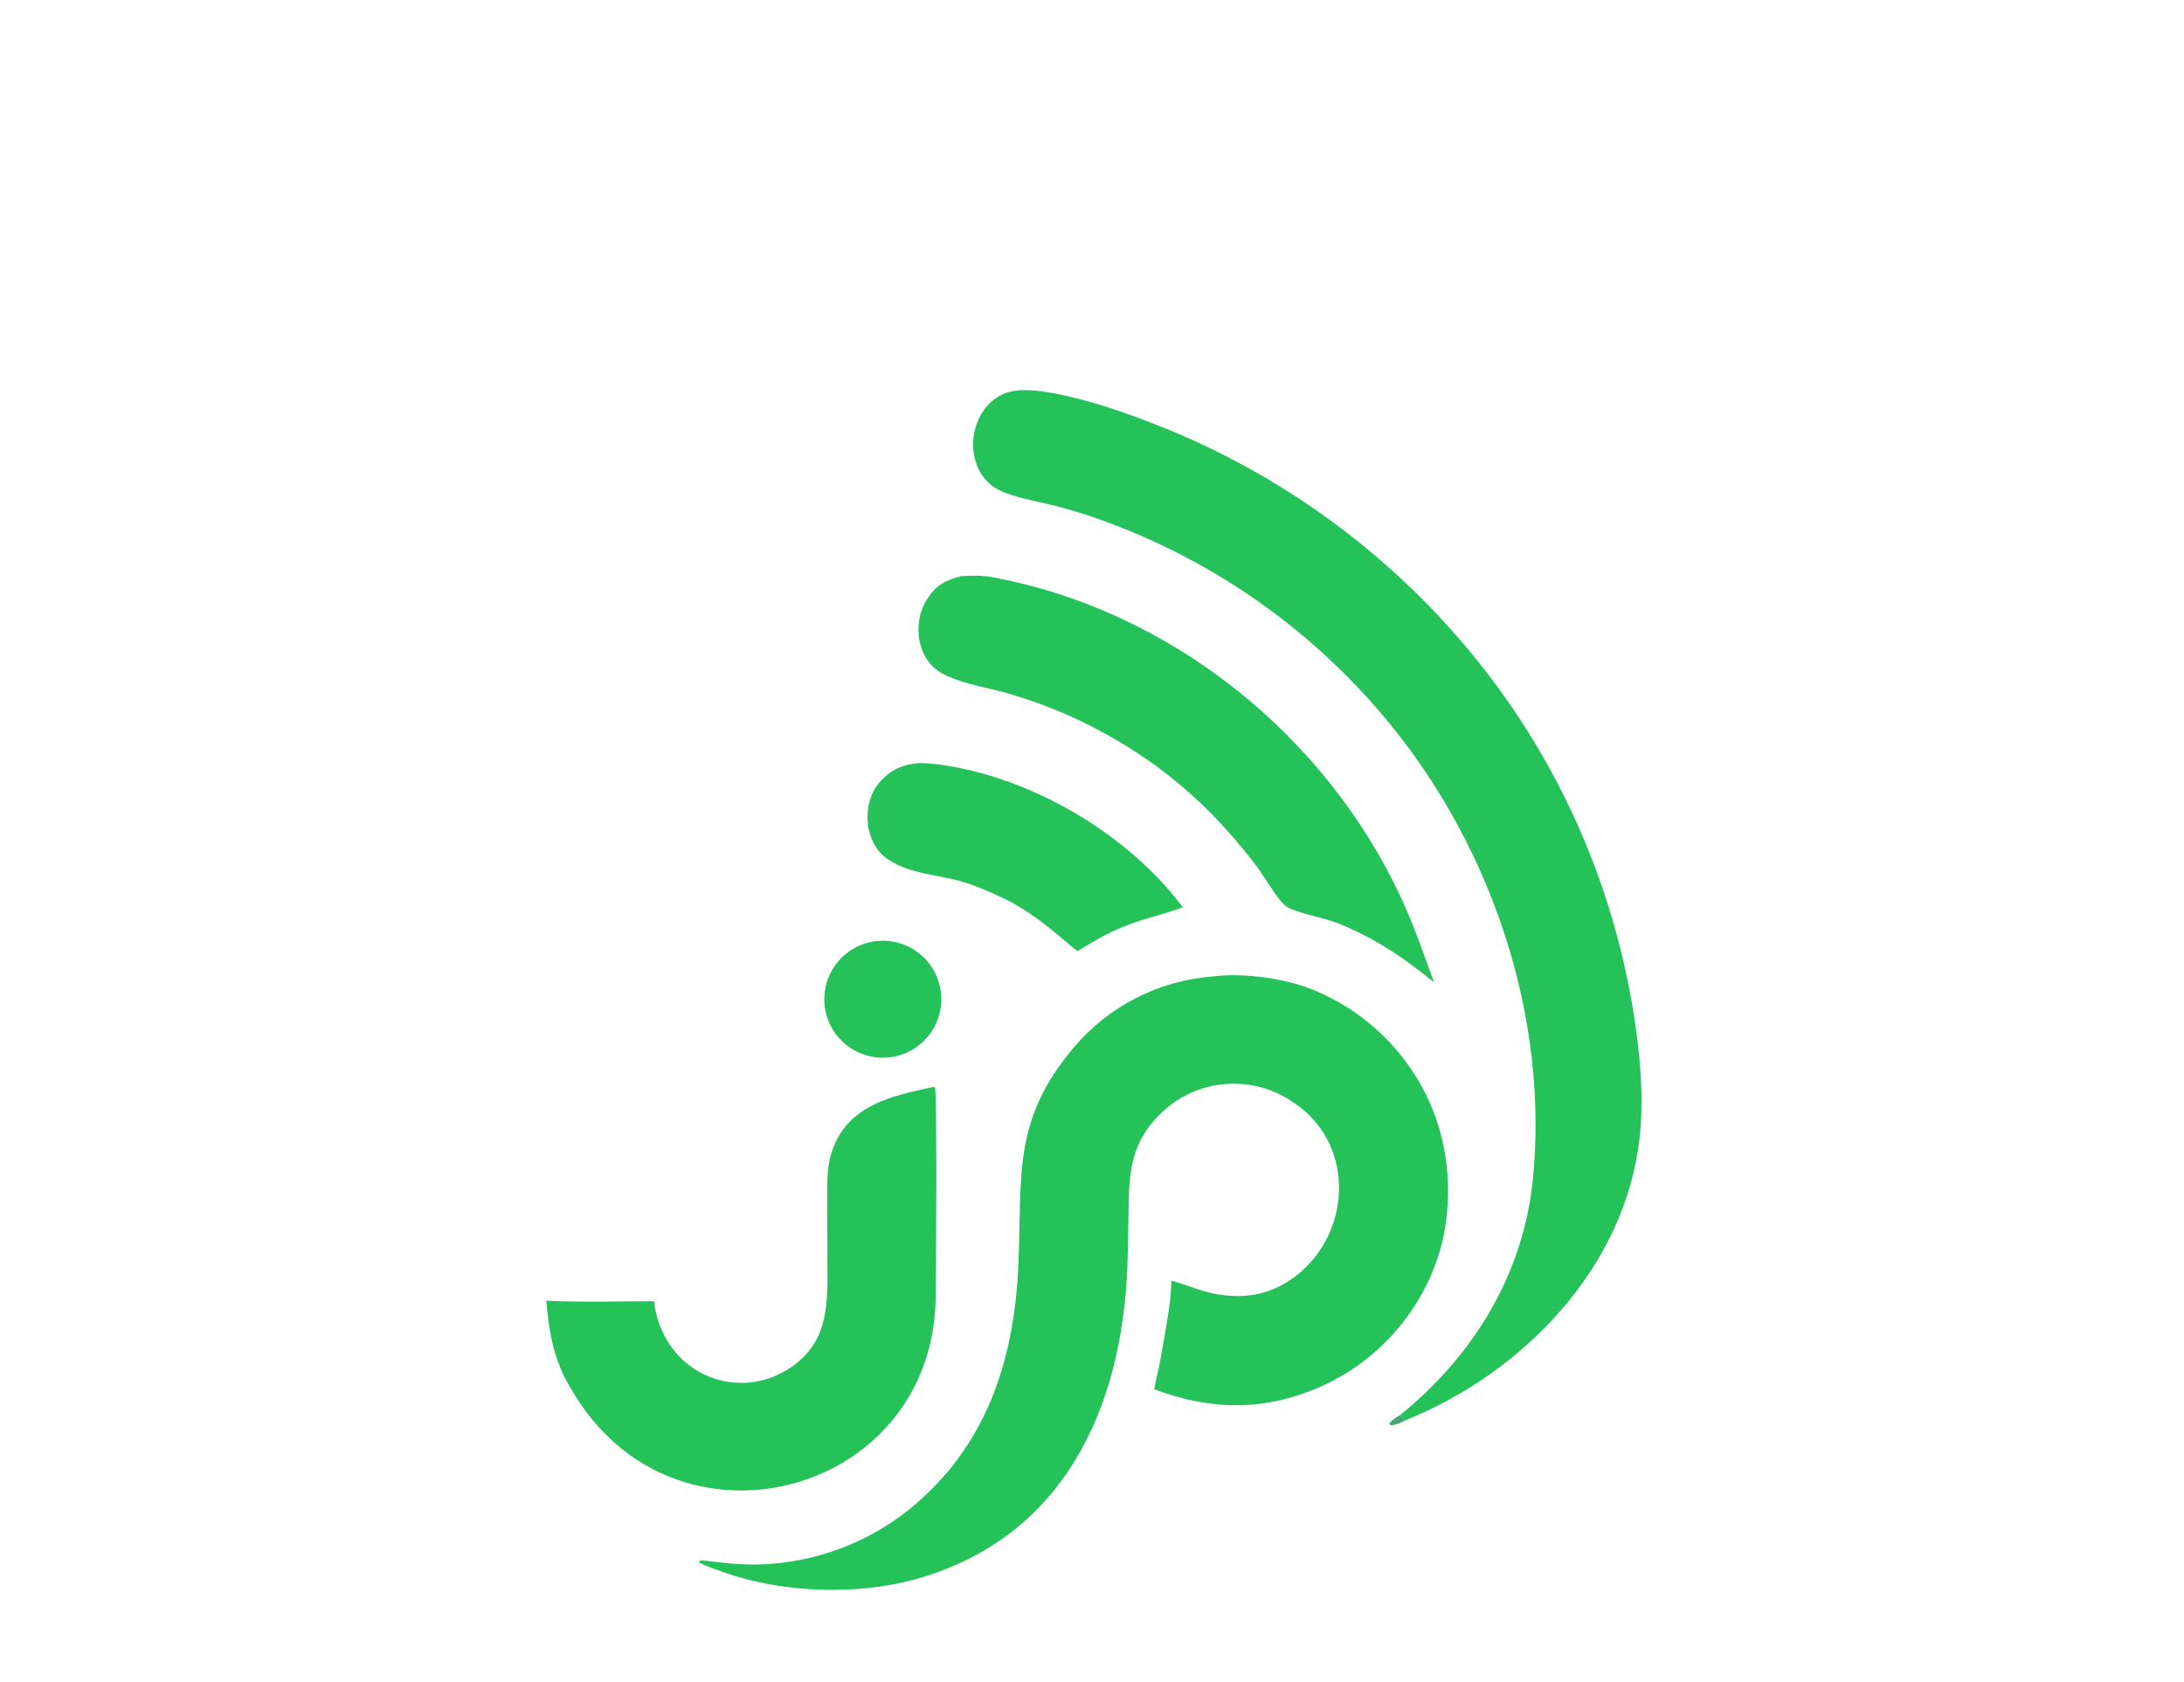
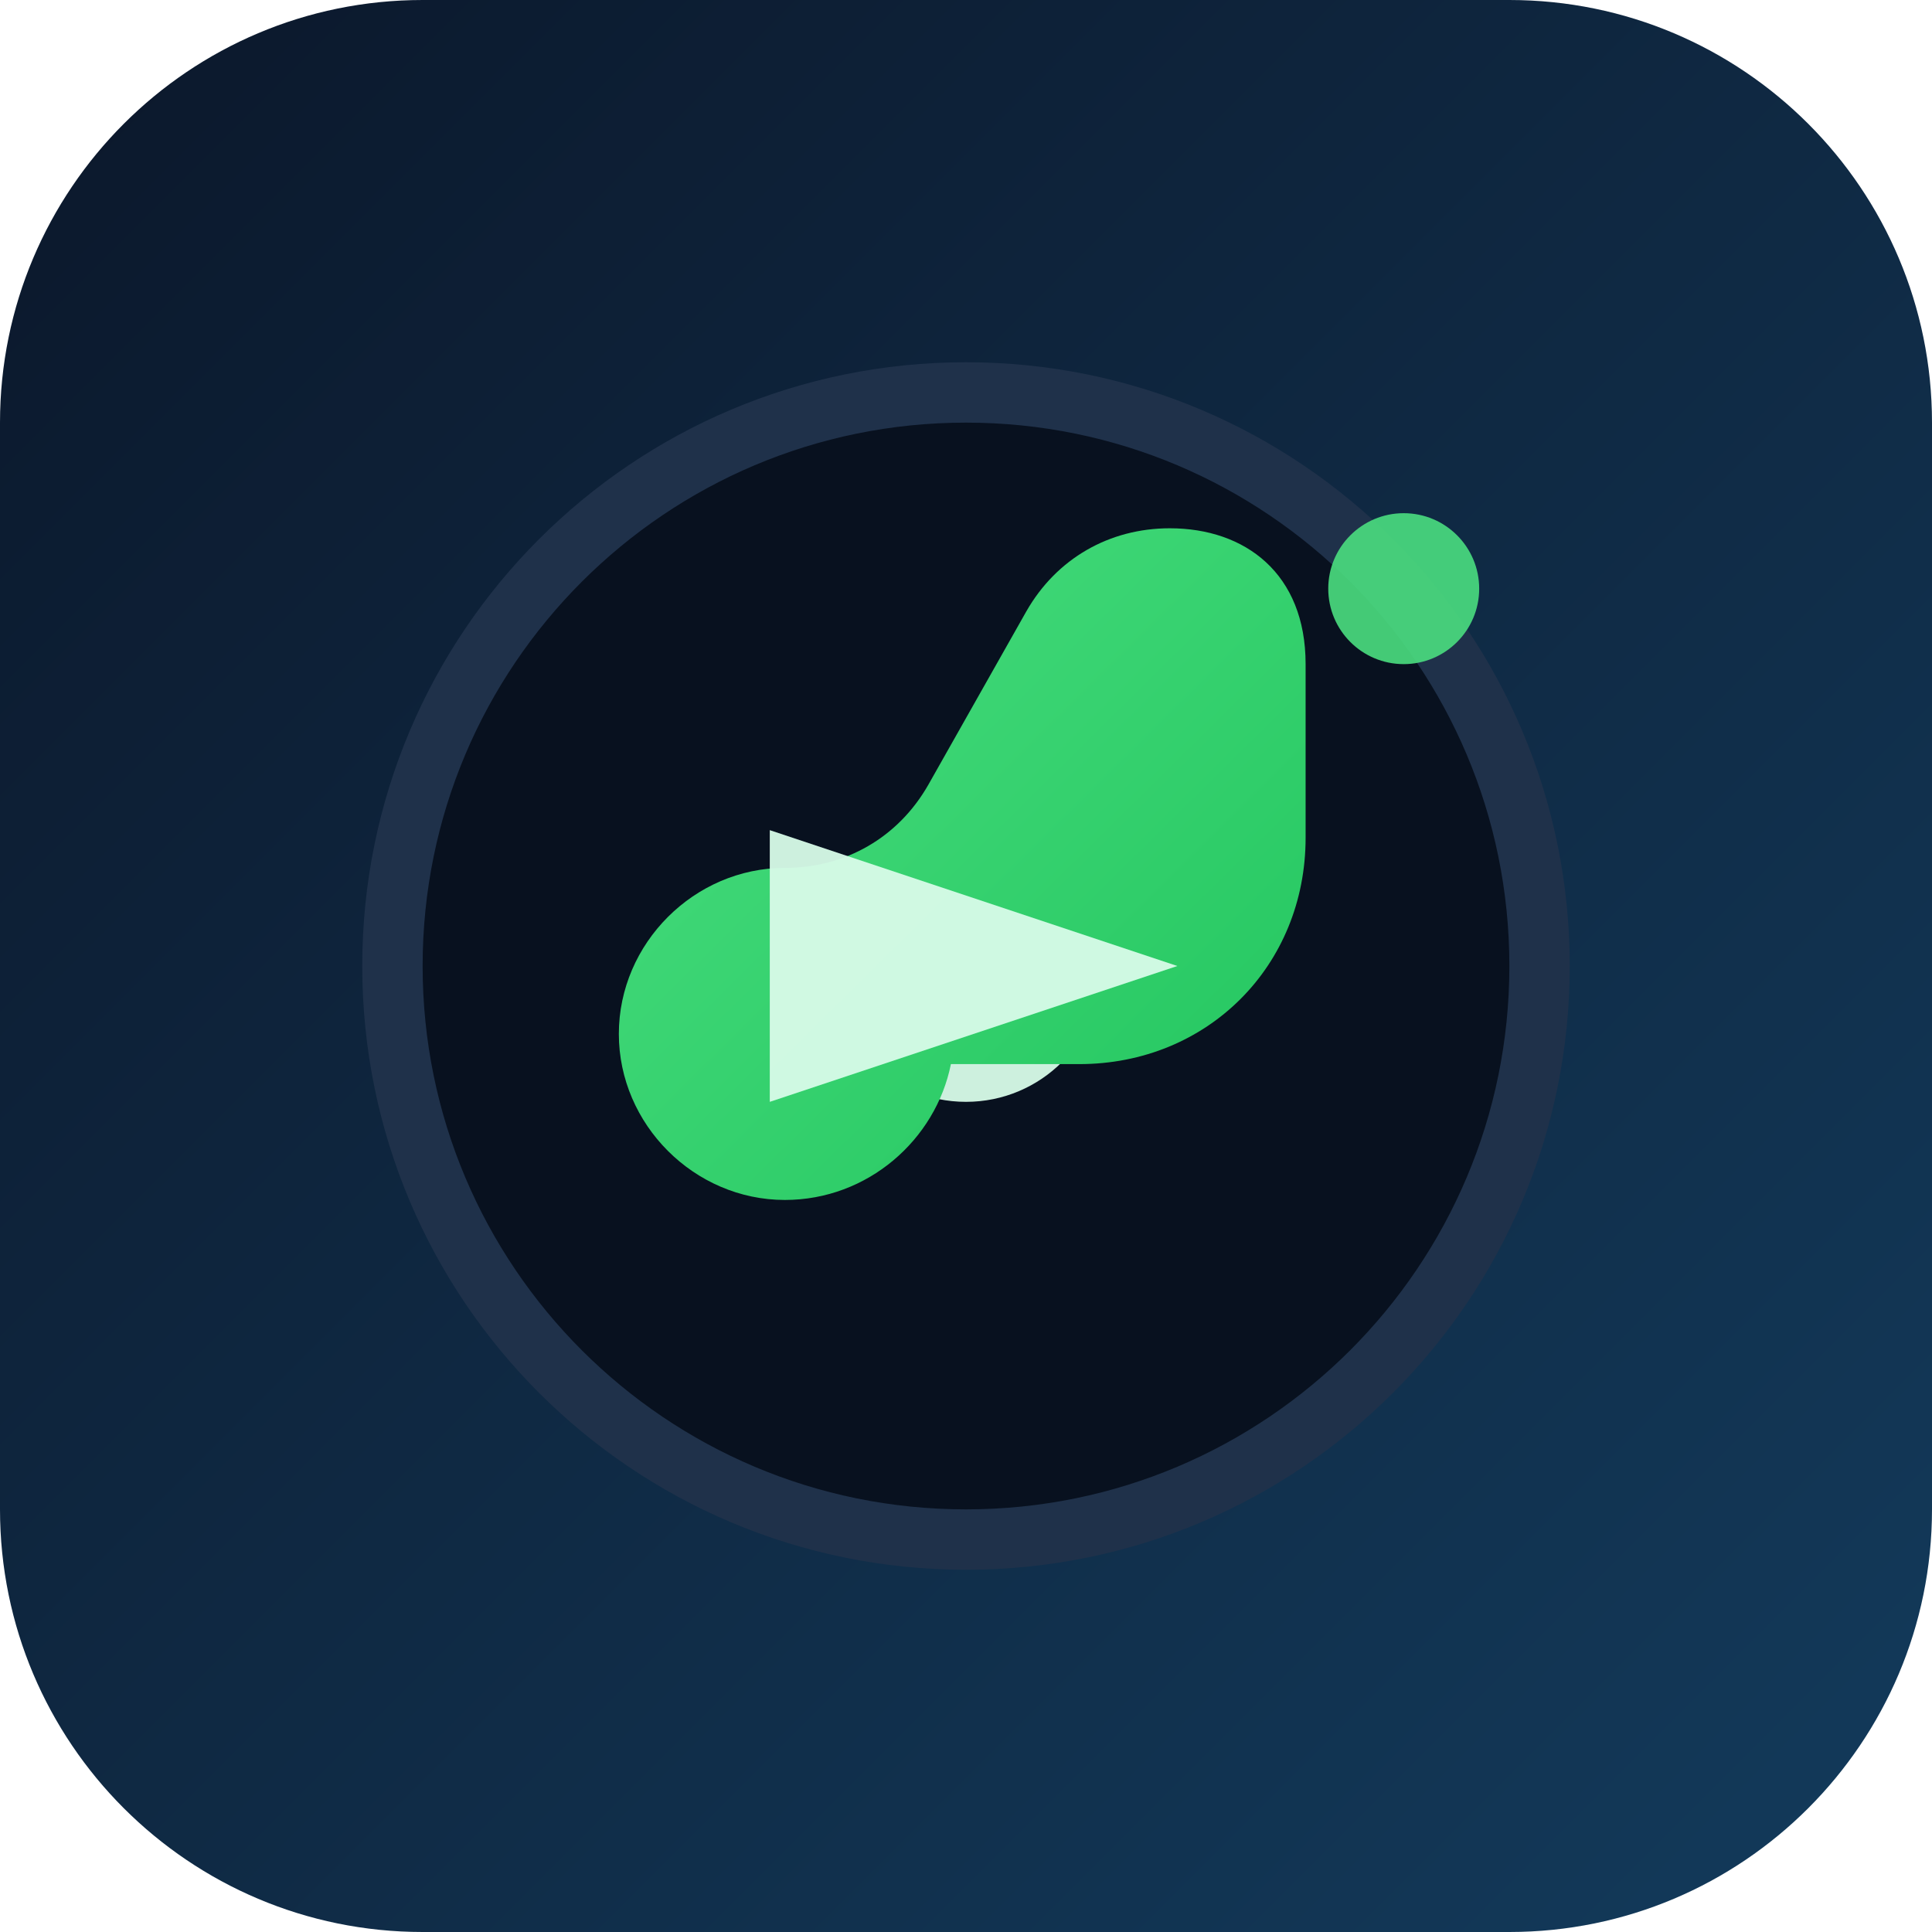
- <svg xmlns="http://www.w3.org/2000/svg" width="539" height="415" viewBox="0 0 539 415">
-   <path fill="#25C25A" d="M299.169 240.946C306.335 240.027 315.886 241.231 322.672 243.698C336.006 248.678 346.807 258.763 352.687 271.724C358.284 283.834 358.94 299.291 354.302 311.8C349.439 325.074 339.497 335.869 326.667 341.808C312.588 348.244 299.24 348.166 284.872 342.811C285.165 340.707 285.893 338.287 286.254 336.177C287.239 330.418 289.047 321.787 289.091 315.965C294.674 317.577 297.893 319.456 304.109 319.751C310.741 320.152 316.637 317.839 321.502 313.414C333.156 302.812 333.834 283.688 321.254 273.524C316.595 269.759 311.278 267.593 305.33 267.426C298.494 267.17 291.841 269.67 286.865 274.364C278.674 282.14 278.609 289.8 278.496 300.241C278.458 304.384 278.369 308.526 278.227 312.666C276.848 347.717 262.404 379.272 226.401 389.539C211.745 393.719 193.07 393.107 178.645 387.958C176.723 387.272 174.345 386.52 172.573 385.541L172.564 385.206C173.369 384.906 174.696 385.181 175.578 385.291C180.578 385.914 185.499 386.294 190.54 385.847C203.903 384.791 216.563 379.429 226.618 370.566C244.245 355.025 250.448 334.371 251.365 311.379C252.23 289.684 249.899 276.41 264.941 258.534C273.534 248.324 285.864 241.989 299.169 240.946Z" />
-   <path fill="#25C25A" d="M345.619 349.106C363.713 334.401 376.039 314.294 378.333 290.745C382.196 251.086 368.305 209.634 343.232 178.881C323.903 155.13 298.276 137.303 269.284 127.441C266.348 126.455 263.377 125.572 260.379 124.793C255.953 123.672 249.057 122.612 245.504 120.317C238.253 115.632 238.617 103.827 245.207 98.67C248.617 96.001 252.384 96.049 256.55 96.48C265.081 97.614 274.575 100.673 282.577 103.736C314.694 115.757 342.991 136.183 364.511 162.881C384.44 187.661 397.662 217.148 402.908 248.511C404.652 258.544 405.764 270.301 404.678 280.471C401.253 312.535 376.089 338.624 346.962 350.415C346.122 349.936 346.087 349.924 345.619 349.106Z" />
-   <path fill="#25C25A" d="M230.225 268.222L230.74 268.284C231.304 269.221 231.035 316.566 230.902 321.122C229.481 369.517 166.022 385.938 141.093 342.947C136.674 335.864 135.528 329.009 134.822 320.946C143.078 321.347 153.044 321.079 161.412 321.065C162.138 327.775 165.619 334.018 171.311 337.753C176.07 340.863 181.876 341.94 187.434 340.743C190.55 340.048 193.484 338.7 196.042 336.789C204.738 330.288 204.221 321.003 204.202 311.31L204.161 296.747C204.143 290.477 203.872 285.195 207.442 279.621C212.399 271.882 221.85 270.077 230.225 268.222Z" />
-   <path fill="#25C25A" d="M237.309 142.162C239.715 141.986 242.485 141.975 244.872 142.415C288.78 150.508 327.179 181.357 345.866 221.722C349.149 228.812 351.258 235.223 353.944 242.399C351.833 240.708 349.688 239.06 347.51 237.457C342.144 233.588 336.547 230.408 330.403 227.878C327.005 226.479 320.032 225.341 317.454 223.666C315.562 222.438 311.893 216.06 310.156 213.776C300.366 200.899 289.381 190.659 275.337 182.495C267.278 177.811 259.415 174.336 250.465 171.604C244.544 169.666 238.038 169.121 232.505 166.141C226.215 162.754 225.099 153.703 228.708 147.978C230.942 144.432 233.341 143.082 237.309 142.162Z" />
-   <path fill="#25C25A" d="M226.827 188.266C228.637 188.311 230.443 188.455 232.237 188.698C254.756 191.911 278.27 205.699 291.92 223.869C285.361 226.296 281.26 226.646 274.187 230.012C271.207 231.468 268.772 232.955 265.924 234.675C265.033 234.079 264.204 233.339 263.391 232.643C258.463 228.424 253.353 224.332 247.448 221.549C244.208 220.021 240.912 218.57 237.458 217.549C231.245 215.714 224.06 215.655 218.681 211.709C213.175 207.647 212.617 198.145 217.028 193.088C219.856 189.845 222.621 188.707 226.827 188.266Z" />
-   <path fill="#25C25A" d="M215.627 232.297C223.546 231.049 230.965 236.493 232.15 244.421C233.335 252.349 227.832 259.724 219.895 260.846C212.045 261.956 204.769 256.528 203.597 248.688C202.425 240.848 207.796 233.53 215.627 232.297Z" />
-   <path fill="#47A76C" d="M345.619 349.106C346.087 349.924 346.122 349.936 346.962 350.415C345.654 351.013 344.49 351.728 343.09 351.647L342.877 351.308C343.489 350.287 344.576 349.766 345.619 349.106Z" />
+ <svg xmlns="http://www.w3.org/2000/svg" viewBox="0 0 256 256" role="img" aria-label="Monify logo">
+   <defs>
+     <linearGradient id="bg" x1="0" y1="0" x2="1" y2="1">
+       <stop offset="0%" stop-color="#0b172a" />
+       <stop offset="100%" stop-color="#133b5c" />
+     </linearGradient>
+     <linearGradient id="accent" x1="0" y1="0" x2="1" y2="1">
+       <stop offset="0%" stop-color="#4ade80" />
+       <stop offset="100%" stop-color="#22c55e" />
+     </linearGradient>
+   </defs>
+   <rect width="256" height="256" rx="56" fill="url(#bg)" />
+   <circle cx="128" cy="128" r="76" fill="#08111f" stroke="#1f314a" stroke-width="8" />
+   <circle cx="128" cy="128" r="18" fill="#d7fbe8" opacity="0.95" />
+   <path d="M173 88c0-12-8-18-18-18-8 0-15 4-19 11l-13 23c-4 7-11 11-19 11-12 0-22 10-22 22s10 22 22 22c11 0 20-8 22-18h17c17 0 30-13 30-30V88Z" fill="url(#accent)" />
+   <path d="M102 110 156 128 102 146Z" fill="#d7fbe8" opacity="0.95" />
+   <circle cx="186" cy="78" r="10" fill="#4ade80" opacity="0.9" />
</svg>
